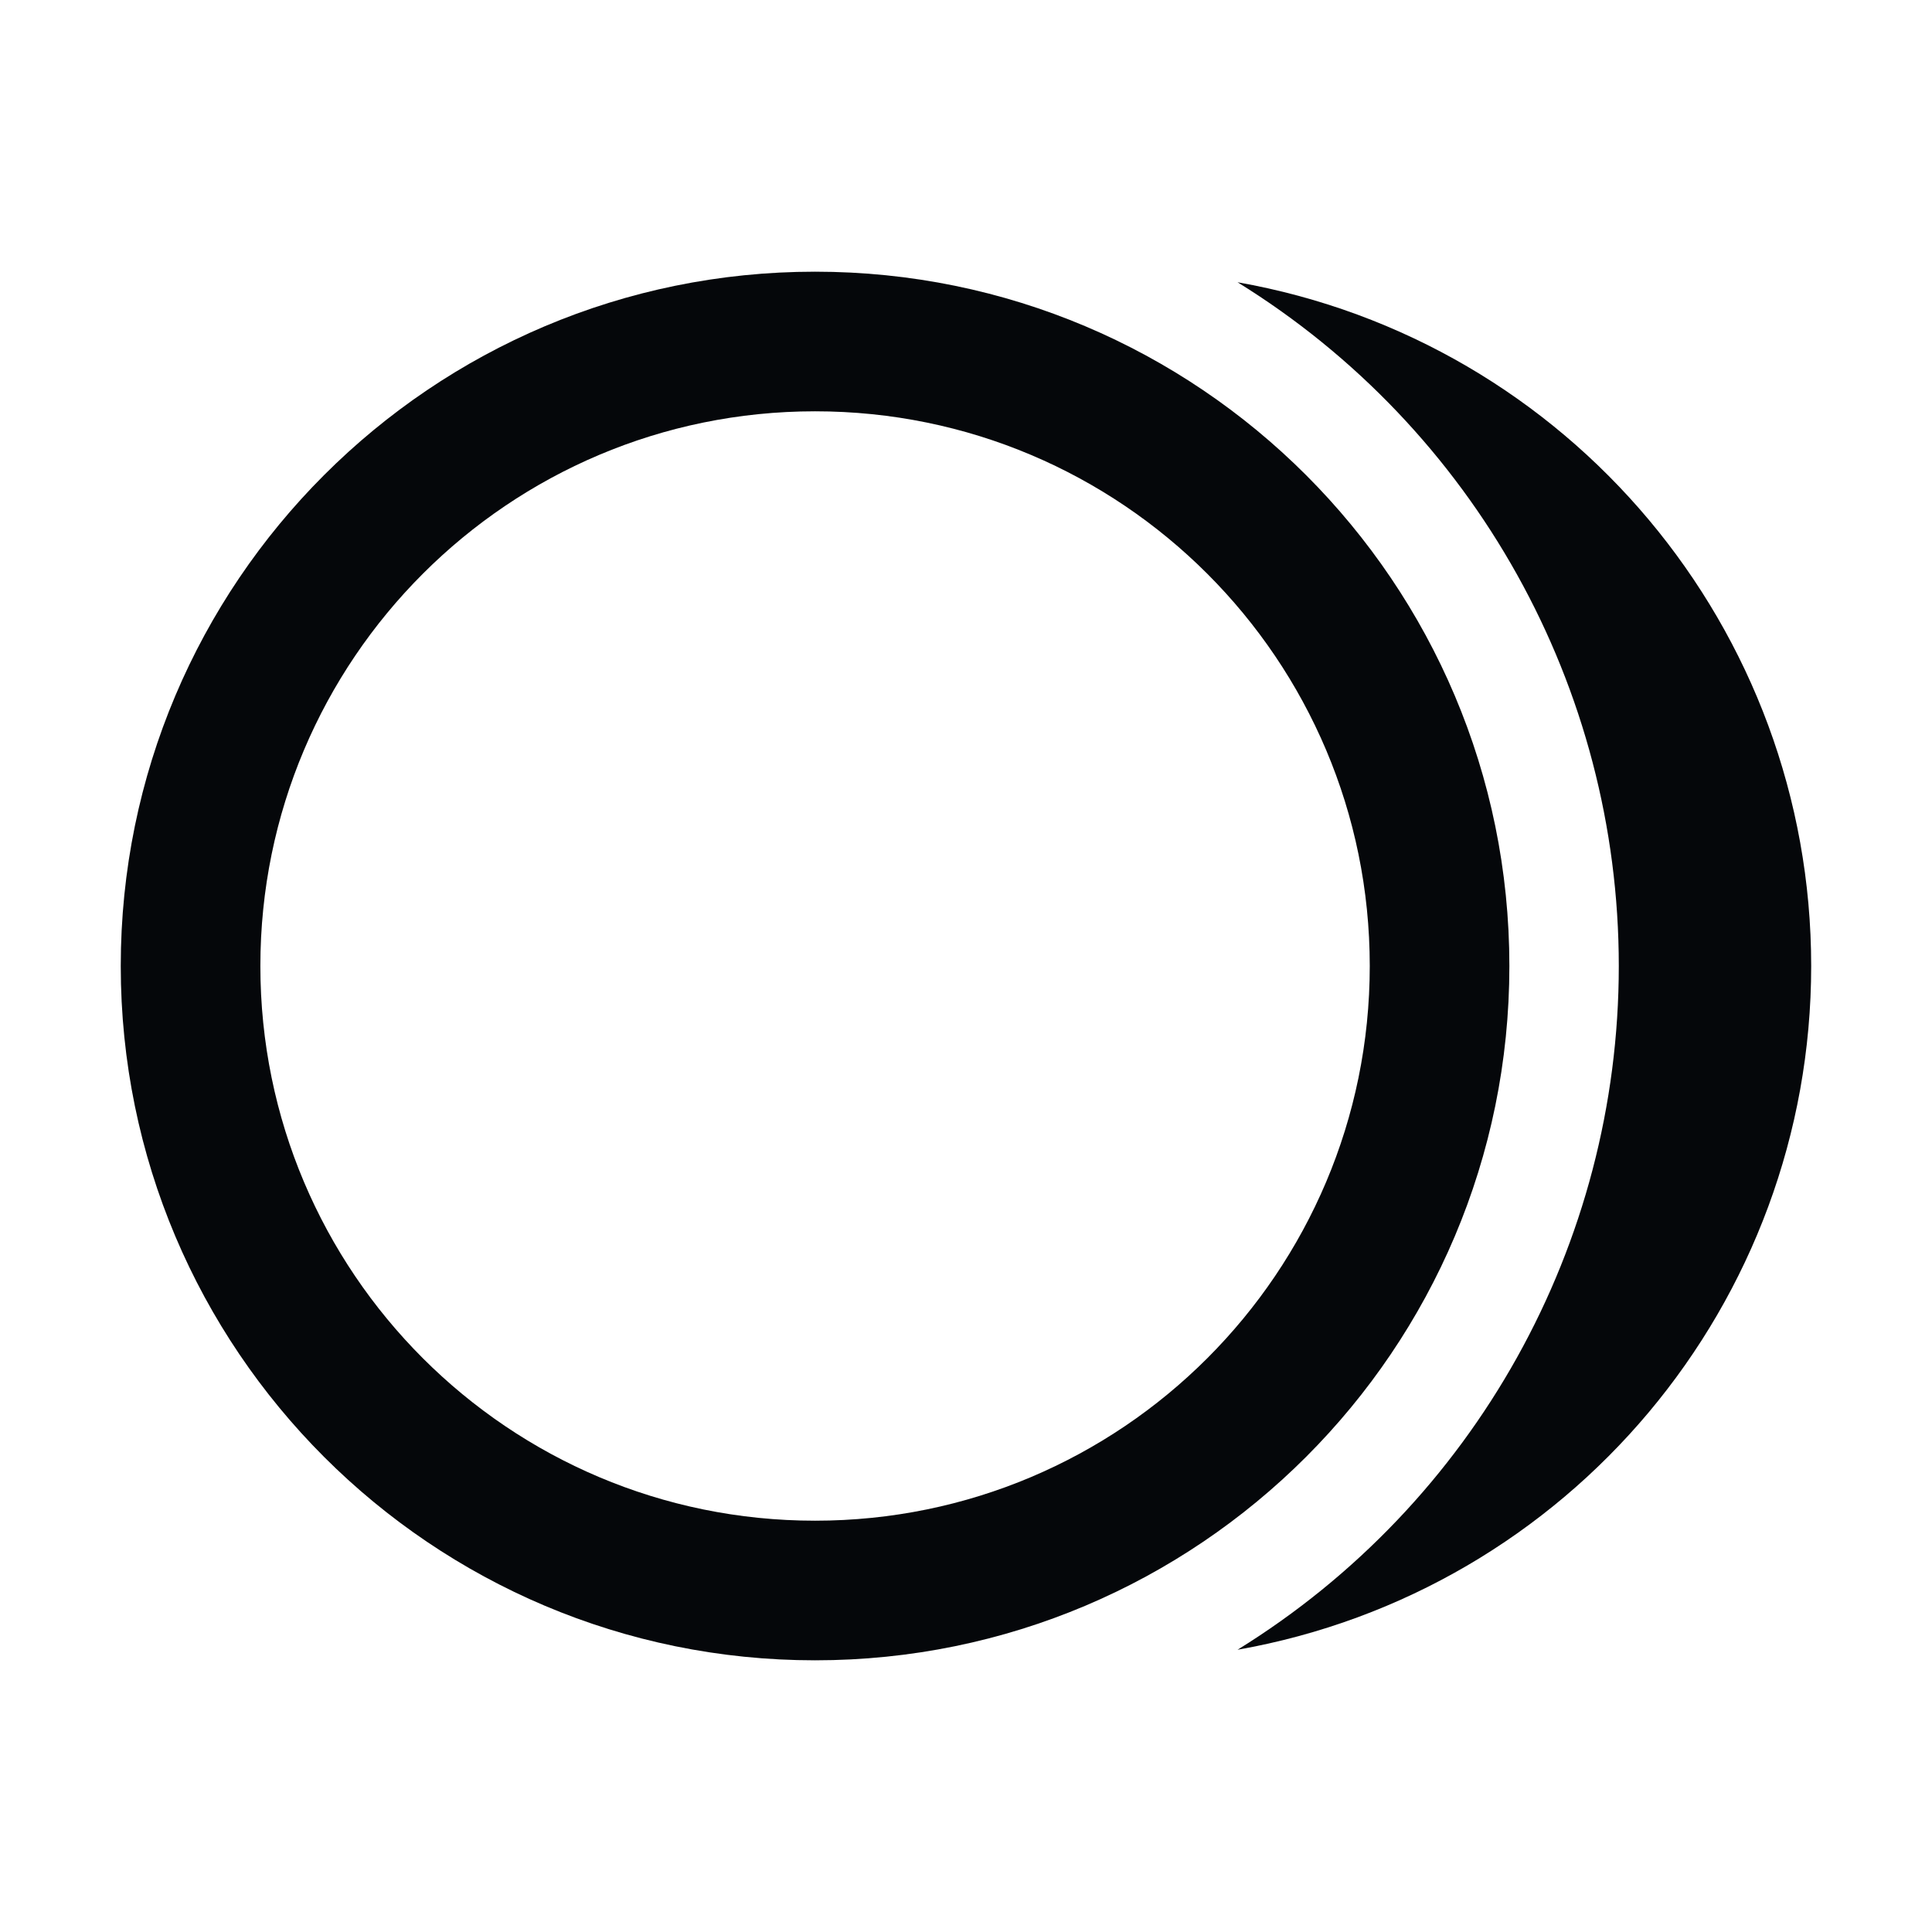
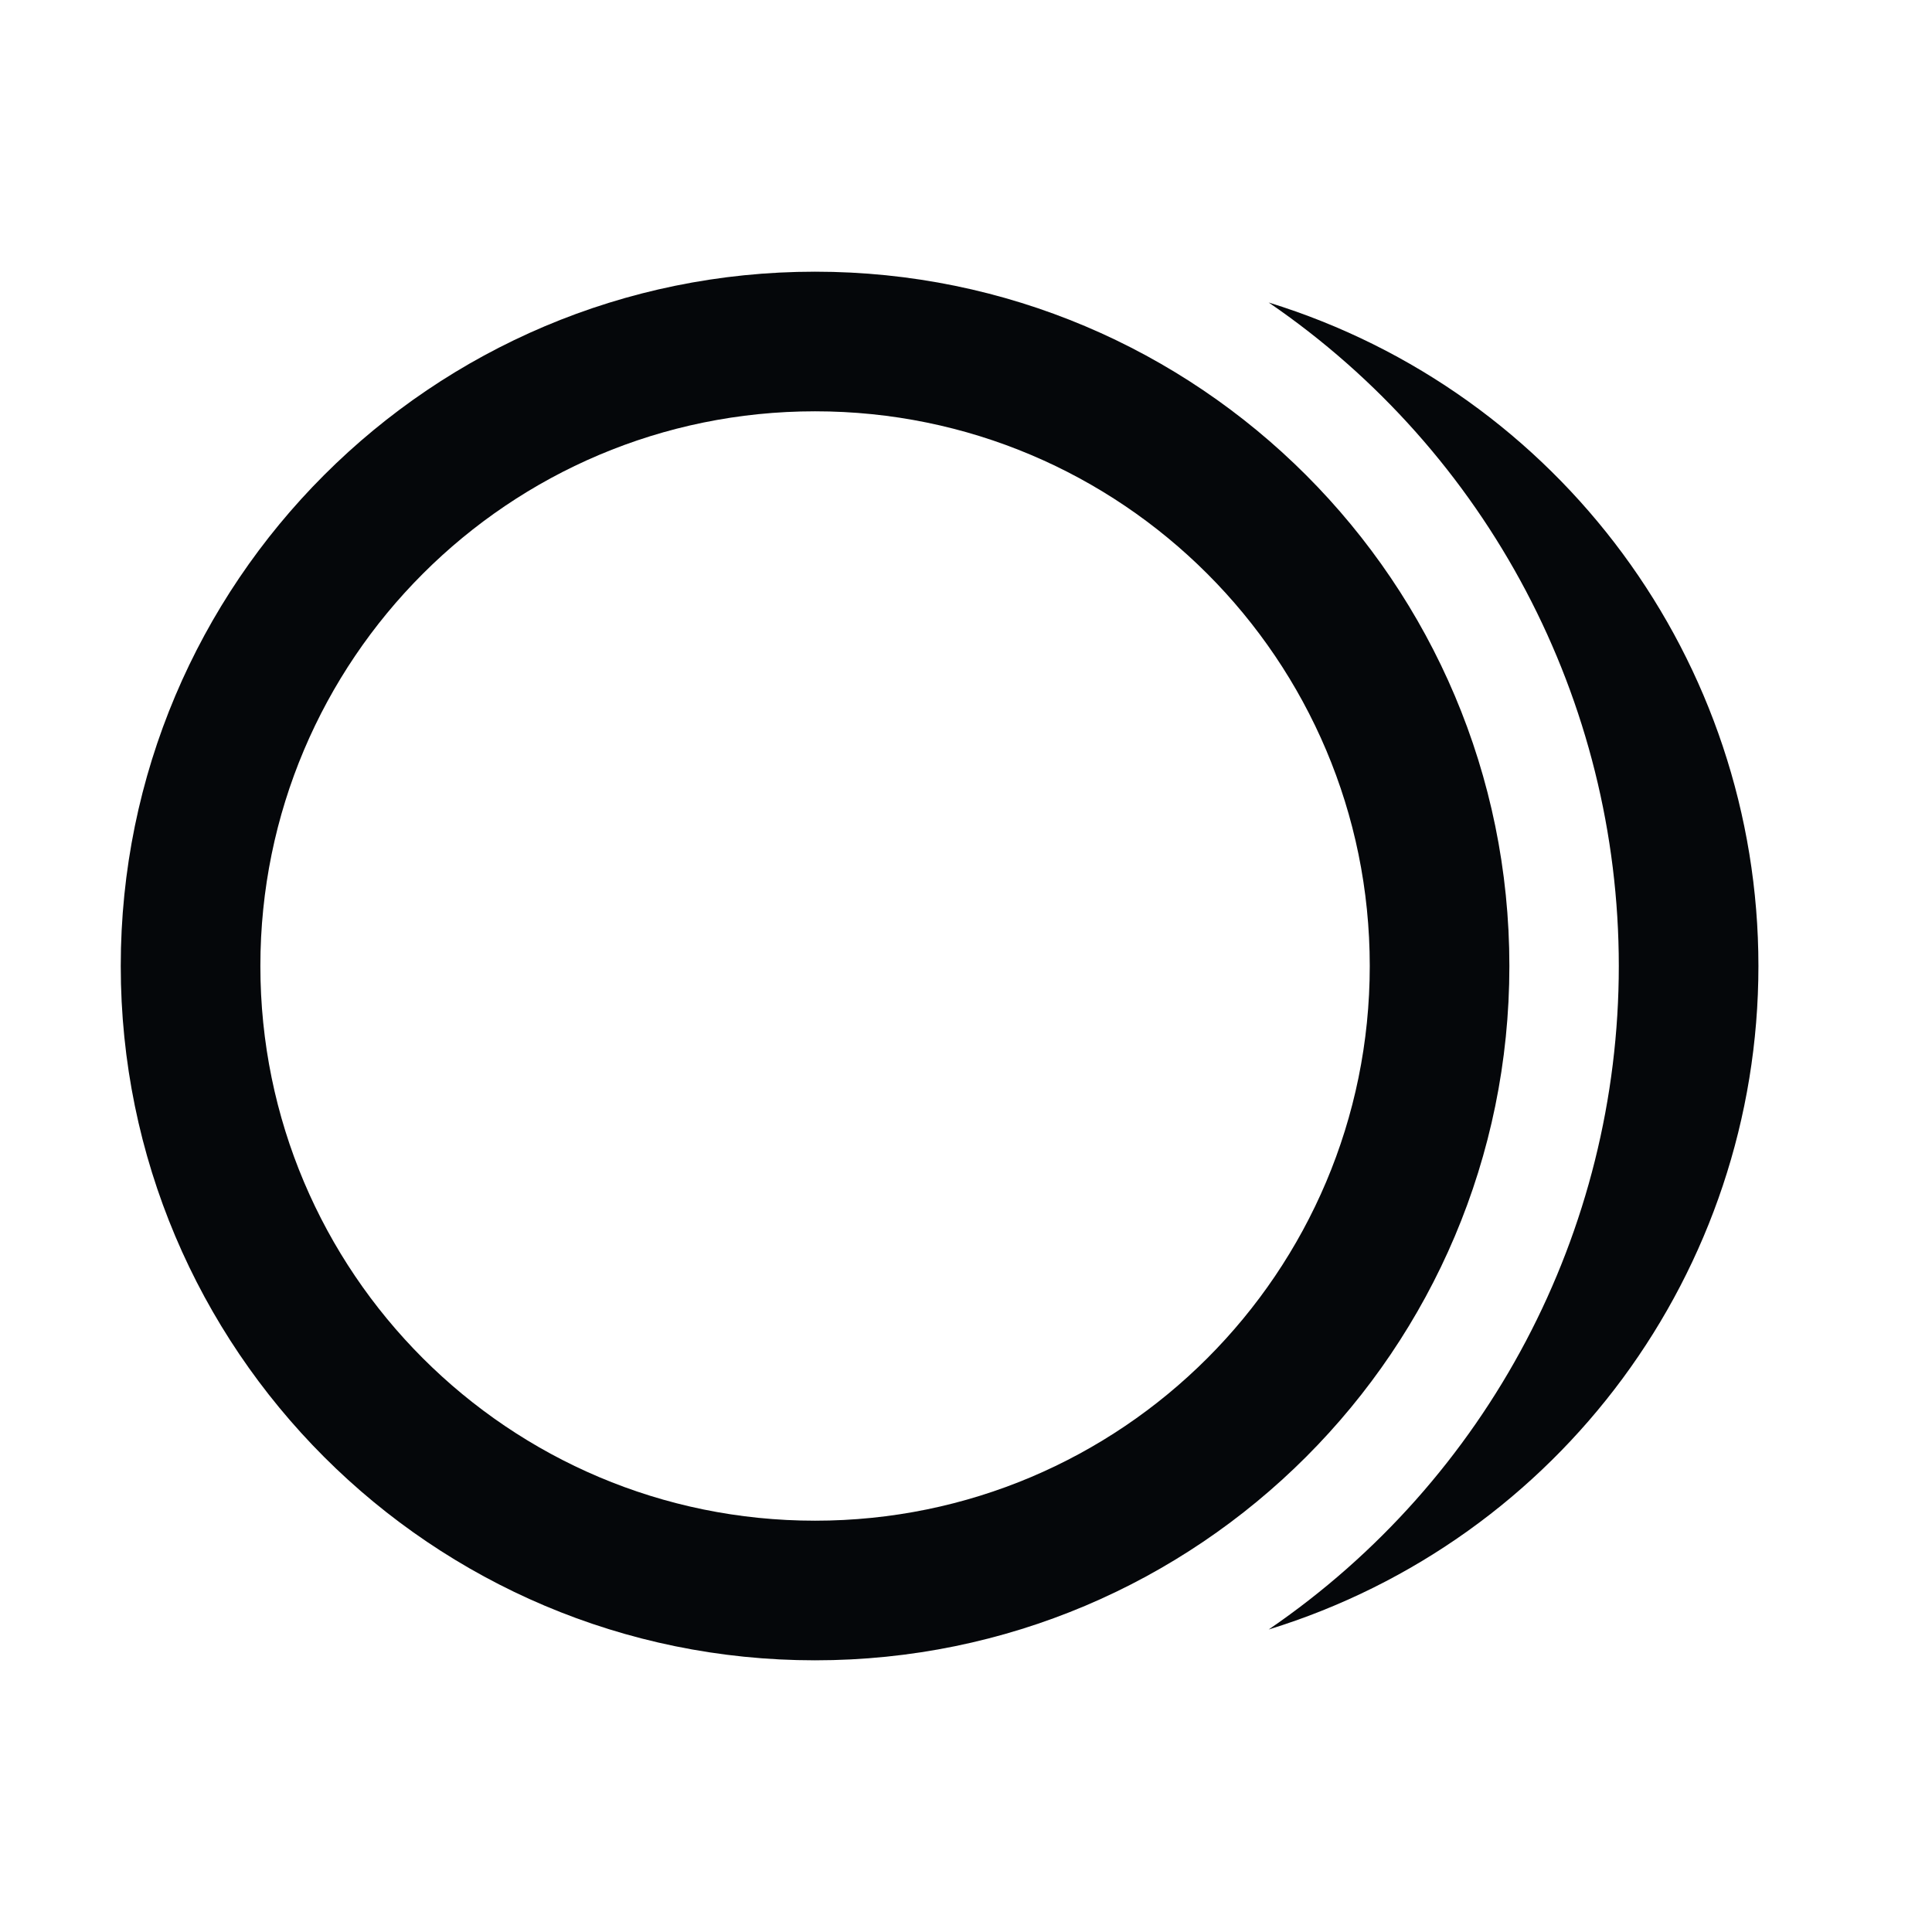
- <svg xmlns="http://www.w3.org/2000/svg" viewBox="0 0 512 512" role="img" aria-labelledby="proofable-title" shape-rendering="geometricPrecision">
+ <svg xmlns="http://www.w3.org/2000/svg" viewBox="0 0 512 512" role="img" aria-label="Proofable mark" shape-rendering="geometricPrecision">
  <path d="M 400 256 A 184 184 0 1 1 32 256 A 184 184 0 1 1 400 256 Z M 363 256 A 147 147 0 1 1 69 256 A 147 147 0 1 1 363 256 Z" fill="#05070A" fill-rule="evenodd" />
-   <path d="M 327.96 74.8 A 184 184 0 0 1 327.96 437.2 A 213 213 0 0 0 327.96 74.8 Z" fill="#05070A" />
+   <path d="M 336.22 80.17 A 184 184 0 0 1 336.22 431.83 A 213 213 0 0 0 336.22 80.17 Z" fill="#05070A" />
</svg>
